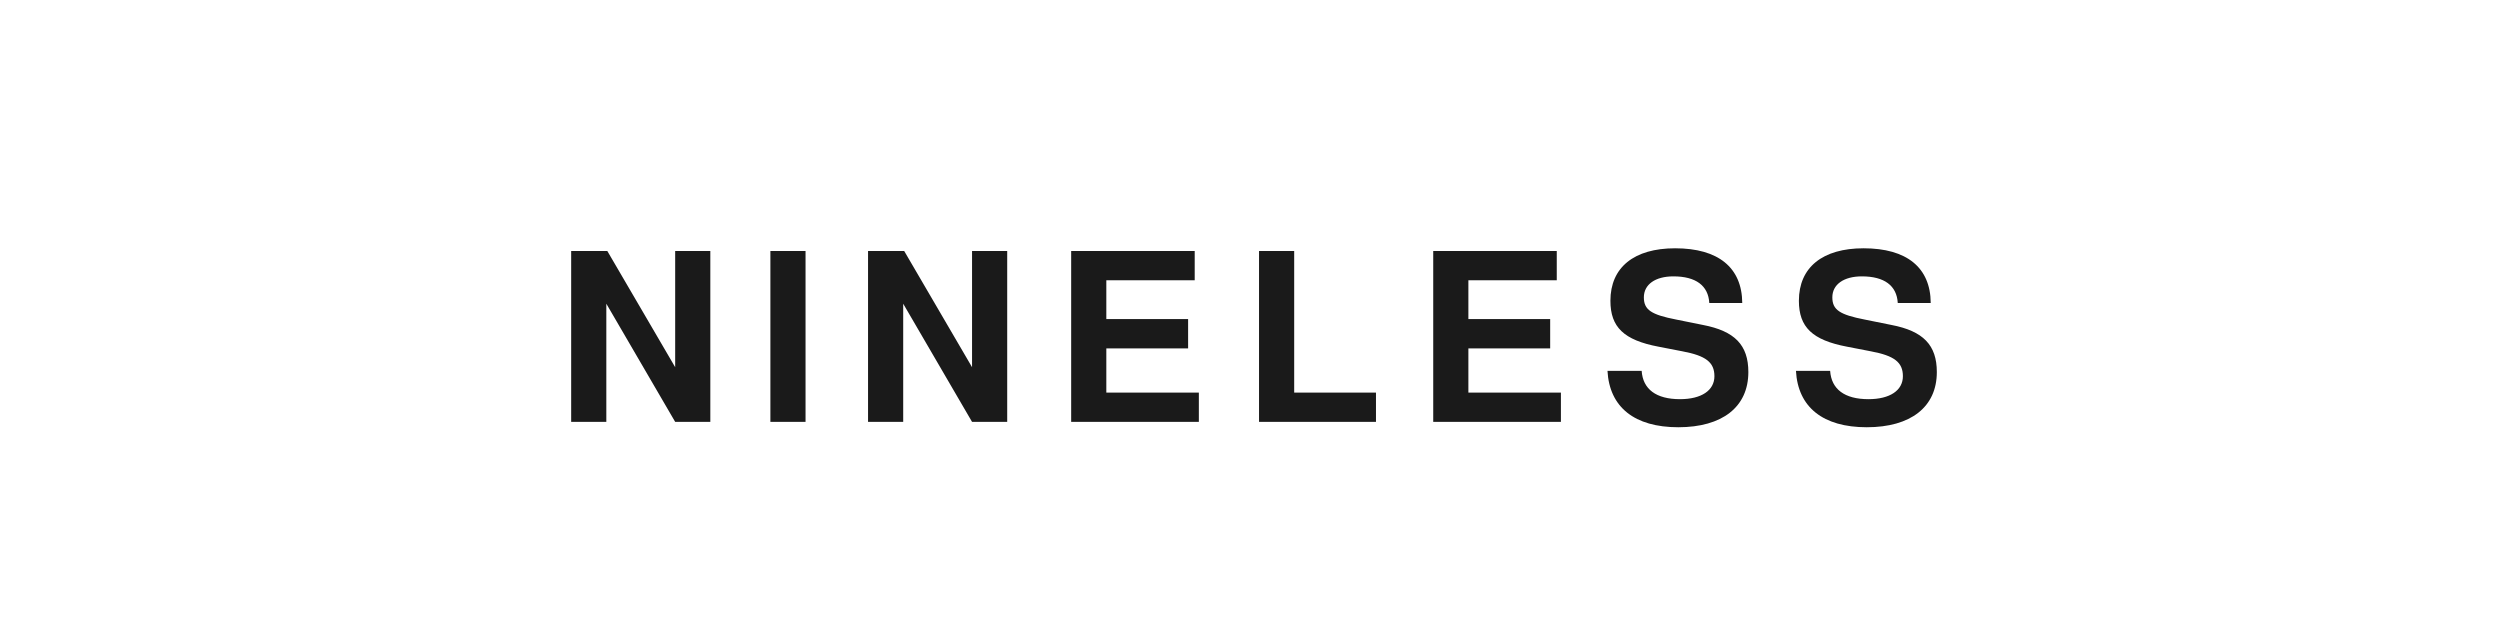
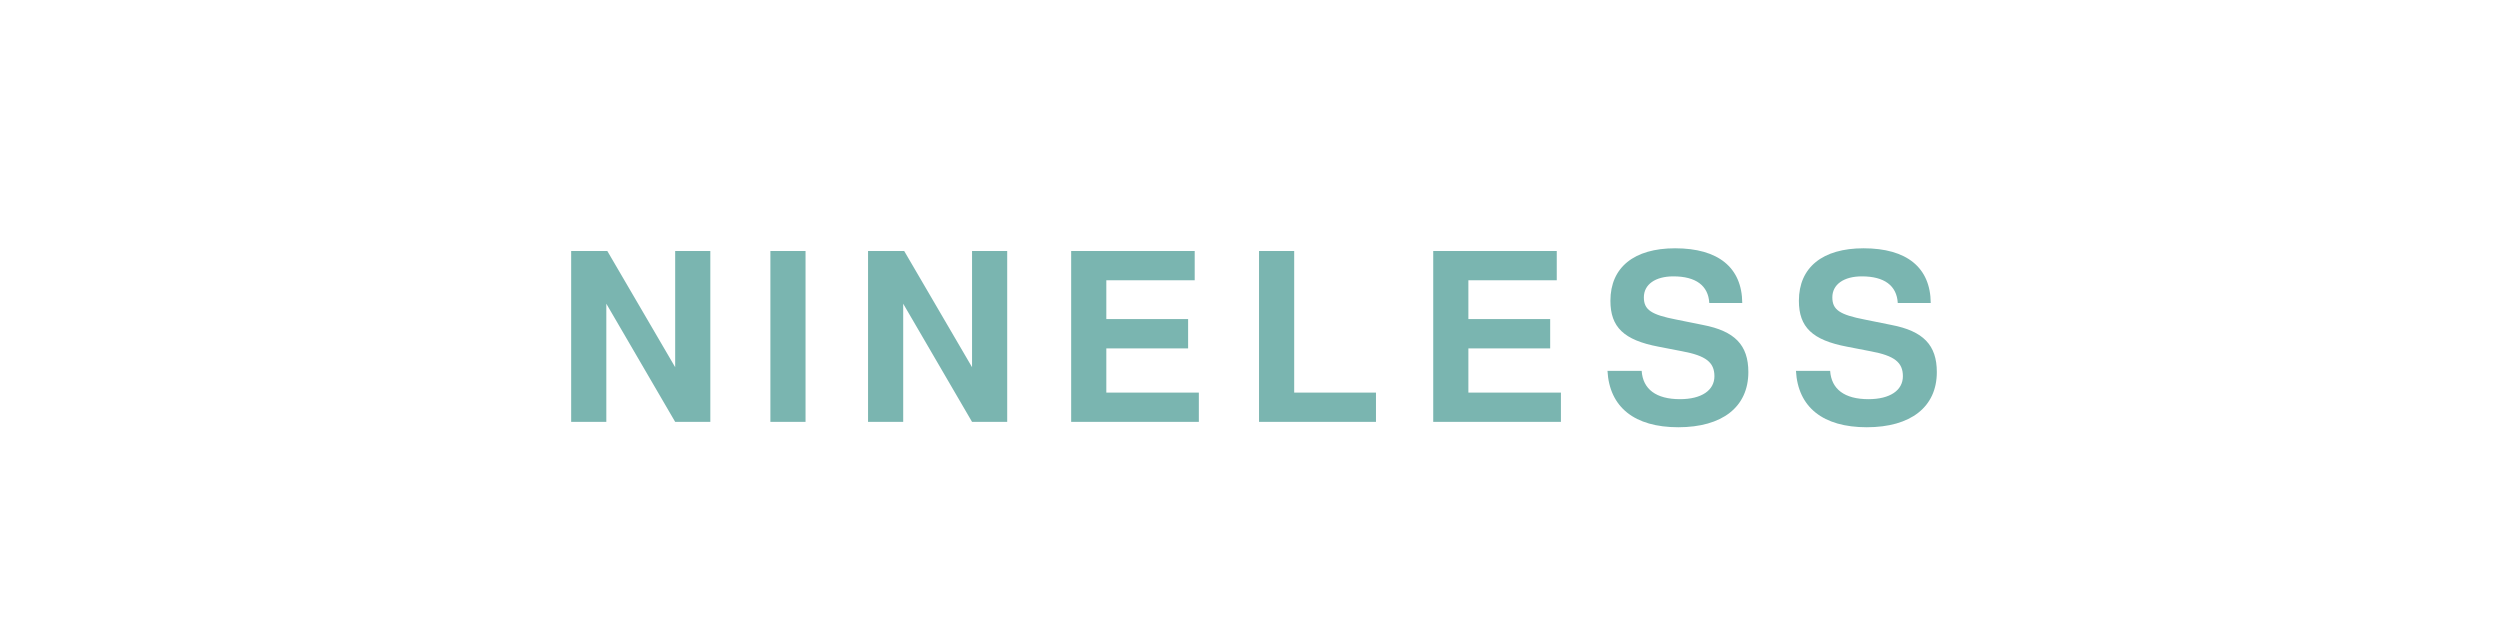
<svg xmlns="http://www.w3.org/2000/svg" viewBox="0 0 160 40">
-   <text x="80" y="27" font-family="'Helvetica Neue',Helvetica,Arial,sans-serif" font-size="15" font-weight="600" fill="#1a1a1a" text-anchor="middle" letter-spacing="2">NINELESS</text>
+   <text x="80" y="27" font-family="'Helvetica Neue',Helvetica,Arial,sans-serif" font-size="15" font-weight="600" fill="#7ab5b0" text-anchor="middle" letter-spacing="2">NINELESS</text>
</svg>
